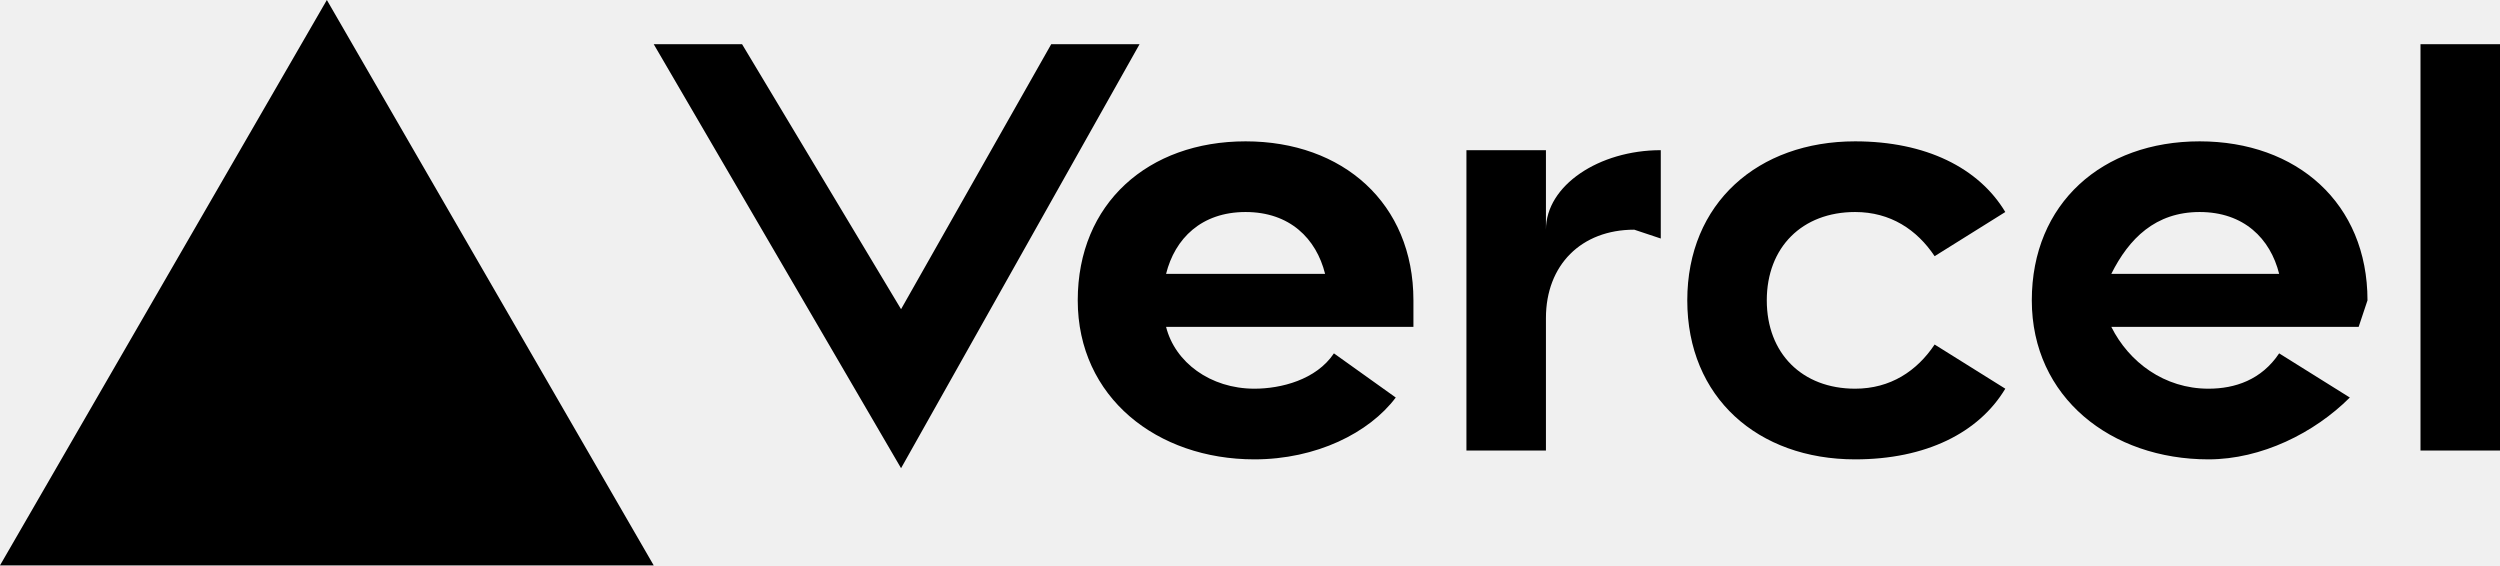
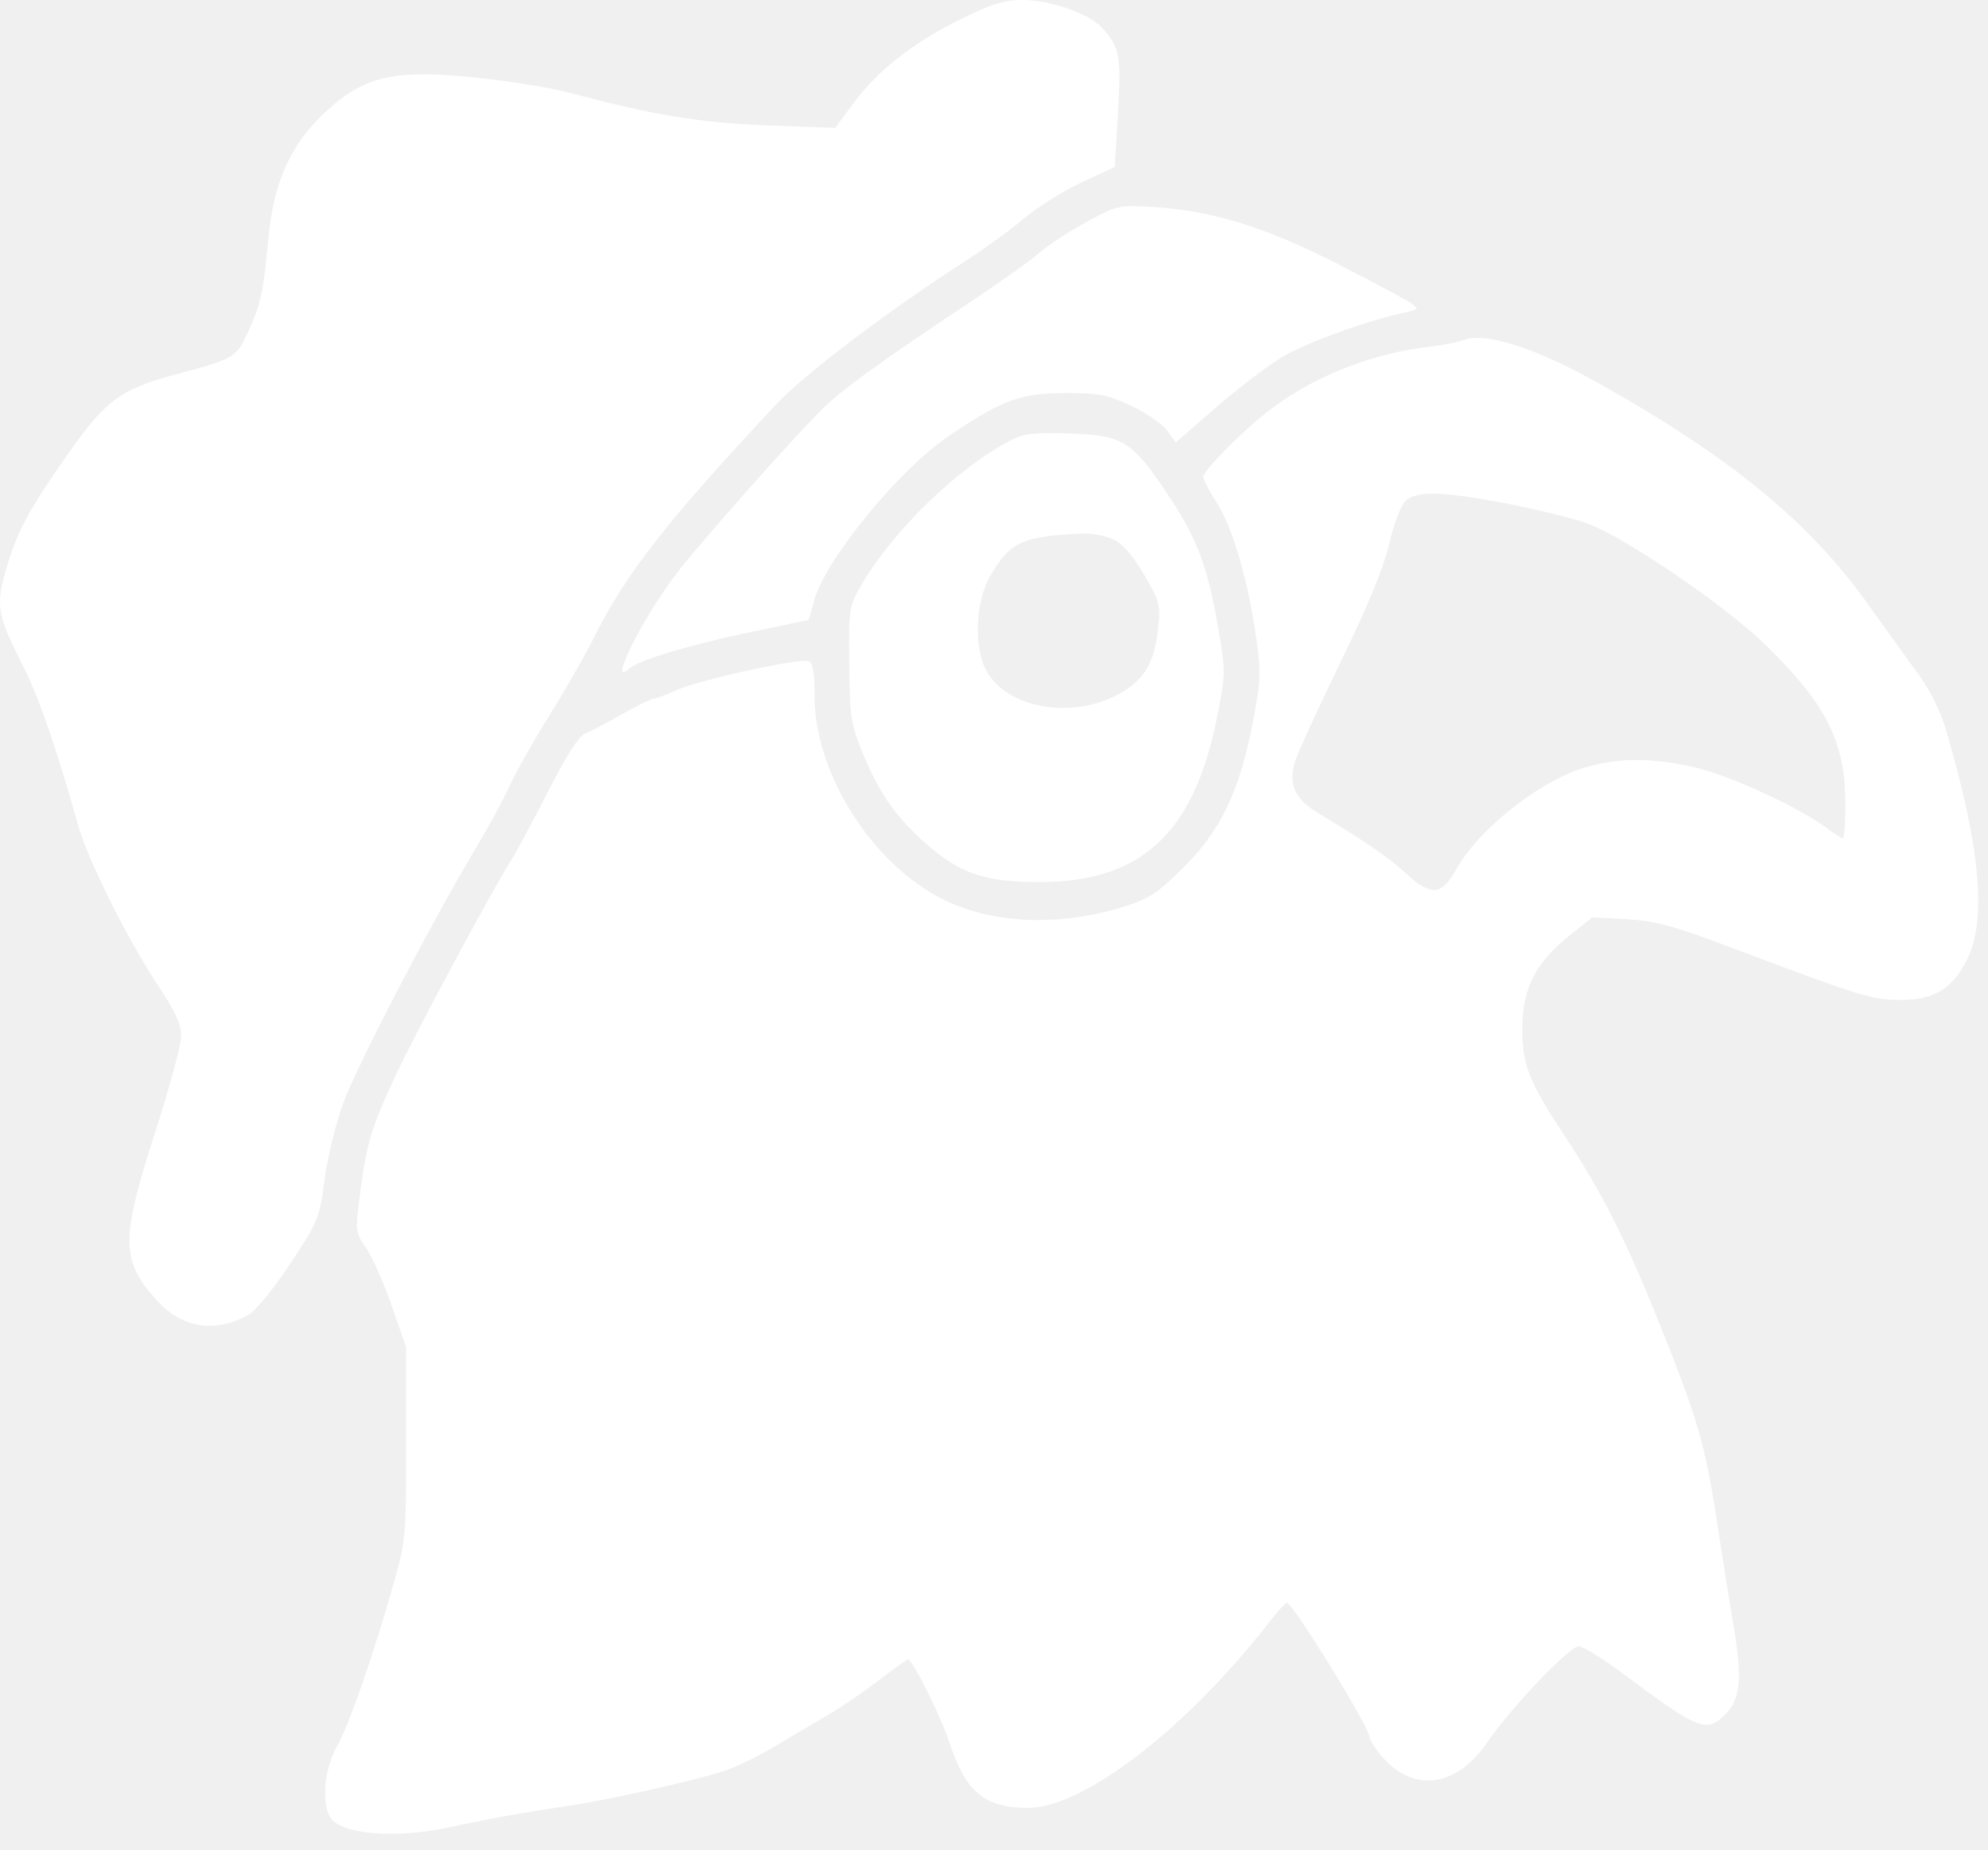
- <svg xmlns="http://www.w3.org/2000/svg" fill="none" viewBox="0 0 283 64">
-   <path fill="black" d="M141 16c-11 0-19 7-19 18s9 18 20 18c7 0 13-3 16-7l-7-5c-2 3-6 4-9 4-5 0-9-3-10-7h28v-3c0-11-8-18-19-18zm-9 15c1-4 4-7 9-7s8 3 9 7h-18zm117-15c-11 0-19 7-19 18s9 18 20 18c6 0 12-3 16-7l-8-5c-2 3-5 4-8 4-5 0-9-3-11-7h28l1-3c0-11-8-18-19-18zm-10 15c2-4 5-7 10-7s8 3 9 7h-19zm-39 3c0 6 4 10 10 10 4 0 7-2 9-5l8 5c-3 5-9 8-17 8-11 0-19-7-19-18s8-18 19-18c8 0 14 3 17 8l-8 5c-2-3-5-5-9-5-6 0-10 4-10 10zm83-29v46h-9V5h9zM37 0l37 64H0L37 0zm92 5-27 48L74 5h10l18 30 17-30h10zm59 12v10l-3-1c-6 0-10 4-10 10v15h-9V17h9v9c0-5 6-9 13-9z" />
+ <svg xmlns="http://www.w3.org/2000/svg" width="101" height="94" viewBox="0 0 101 94" fill="none">
+   <path id="Vector (Traced)" fill-rule="evenodd" clip-rule="evenodd" d="M48.801 0.979C46.378 2.177 44.59 3.578 43.361 5.241L42.432 6.499L38.968 6.371C35.615 6.246 33.184 5.849 29.166 4.771C27.351 4.283 23.54 3.781 21.618 3.776C19.336 3.771 18.112 4.229 16.552 5.674C14.764 7.329 13.904 9.236 13.631 12.148C13.379 14.845 13.269 15.361 12.638 16.791C12.044 18.138 11.895 18.233 9.244 18.94C5.824 19.852 5.33 20.258 2.471 24.501C1.375 26.128 0.839 27.193 0.413 28.587C-0.254 30.776 -0.2 31.134 1.224 33.947C1.976 35.434 2.967 38.321 3.97 41.947C4.434 43.627 6.504 47.784 7.984 50.008C8.898 51.382 9.207 52.047 9.207 52.642C9.207 53.08 8.608 55.296 7.876 57.567C6.119 63.013 6.133 64.048 7.989 66.102C9.245 67.493 10.944 67.756 12.621 66.819C12.981 66.618 13.909 65.481 14.74 64.224C16.164 62.069 16.228 61.912 16.49 59.945C16.64 58.822 17.061 57.085 17.426 56.084C18.113 54.202 21.869 46.964 24.075 43.272C24.768 42.113 25.589 40.602 25.9 39.916C26.211 39.229 27.114 37.632 27.907 36.365C28.699 35.099 29.72 33.314 30.176 32.399C31.787 29.16 33.88 26.483 39.456 20.525C40.892 18.992 45.184 15.747 49.15 13.197C50.066 12.608 51.364 11.662 52.035 11.092C52.706 10.524 54.017 9.703 54.947 9.27L56.639 8.481L56.799 5.707C56.967 2.79 56.894 2.409 55.965 1.389C55.327 0.689 53.34 0 51.955 0C51.016 0 50.388 0.195 48.801 0.979ZM55.211 11.272C54.334 11.747 53.254 12.453 52.812 12.841C52.369 13.23 50.74 14.389 49.192 15.418C45.038 18.178 42.931 19.689 41.968 20.602C40.597 21.899 35.504 27.637 34.287 29.255C32.56 31.55 30.868 34.99 31.964 33.979C32.414 33.564 34.897 32.807 37.886 32.173C39.604 31.809 41.032 31.511 41.059 31.511C41.087 31.511 41.217 31.087 41.348 30.568C41.866 28.521 45.641 23.886 48.189 22.166C50.941 20.309 51.841 19.976 54.122 19.974C55.849 19.972 56.271 20.054 57.477 20.624C58.236 20.982 59.055 21.547 59.297 21.879L59.737 22.483L61.767 20.713C62.884 19.74 64.421 18.573 65.184 18.119C66.403 17.395 69.501 16.279 71.452 15.862C72.072 15.729 72.09 15.699 71.708 15.42C71.483 15.255 69.808 14.358 67.987 13.427C64.302 11.542 61.601 10.707 58.581 10.519C56.848 10.412 56.769 10.429 55.211 11.272ZM74.337 17.288C74.093 17.388 73.294 17.541 72.562 17.628C69.724 17.965 66.886 19.073 64.684 20.702C63.297 21.728 61.133 23.887 61.133 24.244C61.133 24.375 61.442 24.962 61.819 25.55C62.616 26.792 63.411 29.504 63.815 32.363C64.077 34.208 64.061 34.58 63.628 36.815C62.962 40.249 62.001 42.234 60.087 44.124C58.788 45.407 58.368 45.677 57.028 46.094C53.825 47.091 50.413 46.948 47.93 45.713C44.29 43.902 41.384 39.306 41.384 35.361C41.384 34.166 41.3 33.684 41.077 33.598C40.631 33.427 35.522 34.547 34.386 35.065C33.854 35.307 33.324 35.505 33.207 35.505C33.09 35.505 32.36 35.865 31.585 36.305C30.811 36.745 29.968 37.186 29.713 37.285C29.417 37.4 28.754 38.437 27.878 40.158C27.124 41.639 26.275 43.22 25.992 43.672C24.933 45.359 21.07 52.561 20.076 54.7C18.853 57.334 18.633 58.069 18.295 60.648C18.042 62.574 18.047 62.612 18.604 63.422C18.915 63.873 19.498 65.191 19.901 66.35L20.632 68.459L20.634 73.341C20.635 78.03 20.61 78.31 20.008 80.442C18.97 84.114 17.72 87.704 17.11 88.763C16.498 89.827 16.328 91.522 16.755 92.319C17.232 93.211 20.078 93.461 22.854 92.854C24.875 92.413 26.393 92.138 28.846 91.771C31.091 91.435 35.319 90.483 36.9 89.957C37.474 89.766 38.643 89.186 39.497 88.668C40.352 88.15 41.523 87.457 42.1 87.129C42.678 86.8 43.797 86.034 44.589 85.428C45.38 84.821 46.073 84.325 46.128 84.325C46.36 84.325 47.8 87.216 48.248 88.585C49.06 91.062 50.038 91.87 52.224 91.87C55.056 91.87 60.295 87.83 64.514 82.392C64.913 81.878 65.301 81.454 65.377 81.449C65.668 81.431 69.566 87.753 69.566 88.242C69.566 88.398 69.875 88.878 70.252 89.308C71.839 91.115 74.02 90.805 75.548 88.555C76.731 86.813 79.732 83.659 80.207 83.659C80.419 83.659 81.433 84.285 82.458 85.049C86.322 87.929 86.694 88.077 87.647 87.124C88.411 86.359 88.523 85.319 88.107 82.841C87.906 81.644 87.502 79.1 87.21 77.189C86.644 73.497 86.245 72.111 84.451 67.615C82.634 63.059 81.424 60.643 79.524 57.769C77.702 55.015 77.347 54.136 77.339 52.37C77.331 50.23 77.995 48.915 79.811 47.48L80.905 46.615L82.651 46.712C84.111 46.794 84.991 47.034 88.021 48.177C94.536 50.634 95.108 50.811 96.55 50.814C98.262 50.818 99.201 50.245 99.945 48.743C100.954 46.71 100.602 42.97 98.843 37.019C98.578 36.123 98.028 35.025 97.453 34.245C96.929 33.535 95.791 31.955 94.923 30.734C91.914 26.505 87.925 23.232 81.163 19.446C77.963 17.655 75.408 16.847 74.337 17.288ZM51.37 22.362C48.672 23.758 45.35 26.979 43.747 29.753C43.134 30.815 43.116 30.935 43.146 33.768C43.175 36.498 43.222 36.798 43.872 38.371C44.722 40.428 45.665 41.721 47.328 43.112C48.908 44.433 50.165 44.825 52.823 44.825C57.962 44.825 60.642 42.355 61.812 36.539C62.267 34.283 62.27 34.144 61.915 32.062C61.351 28.751 60.839 27.384 59.298 25.081C57.495 22.385 57.045 22.112 54.26 22.026C52.562 21.973 51.993 22.04 51.37 22.362ZM76.695 25.618C78.222 25.917 80.019 26.366 80.688 26.616C82.601 27.332 87.651 30.779 89.676 32.751C92.794 35.787 93.754 37.698 93.754 40.866C93.754 41.823 93.697 42.606 93.628 42.606C93.559 42.606 93.184 42.365 92.796 42.071C91.502 41.09 88.118 39.51 86.34 39.058C83.948 38.45 81.944 38.476 80.118 39.139C77.865 39.956 75.02 42.293 73.982 44.178C73.248 45.512 72.703 45.558 71.439 44.393C70.542 43.566 69.448 42.814 66.927 41.293C65.774 40.597 65.436 39.814 65.799 38.681C65.949 38.216 66.993 35.938 68.12 33.619C69.505 30.771 70.302 28.831 70.577 27.64C70.801 26.67 71.164 25.696 71.385 25.476C71.939 24.922 73.321 24.959 76.695 25.618ZM56.563 27.41C57.039 27.636 57.555 28.229 58.124 29.2C58.905 30.535 58.963 30.75 58.849 31.864C58.656 33.729 58.114 34.614 56.725 35.333C54.385 36.544 51.222 35.979 50.152 34.157C49.453 32.968 49.537 30.584 50.325 29.239C51.325 27.534 51.947 27.25 54.998 27.112C55.467 27.09 56.172 27.225 56.563 27.41Z" fill="white" />
</svg>
